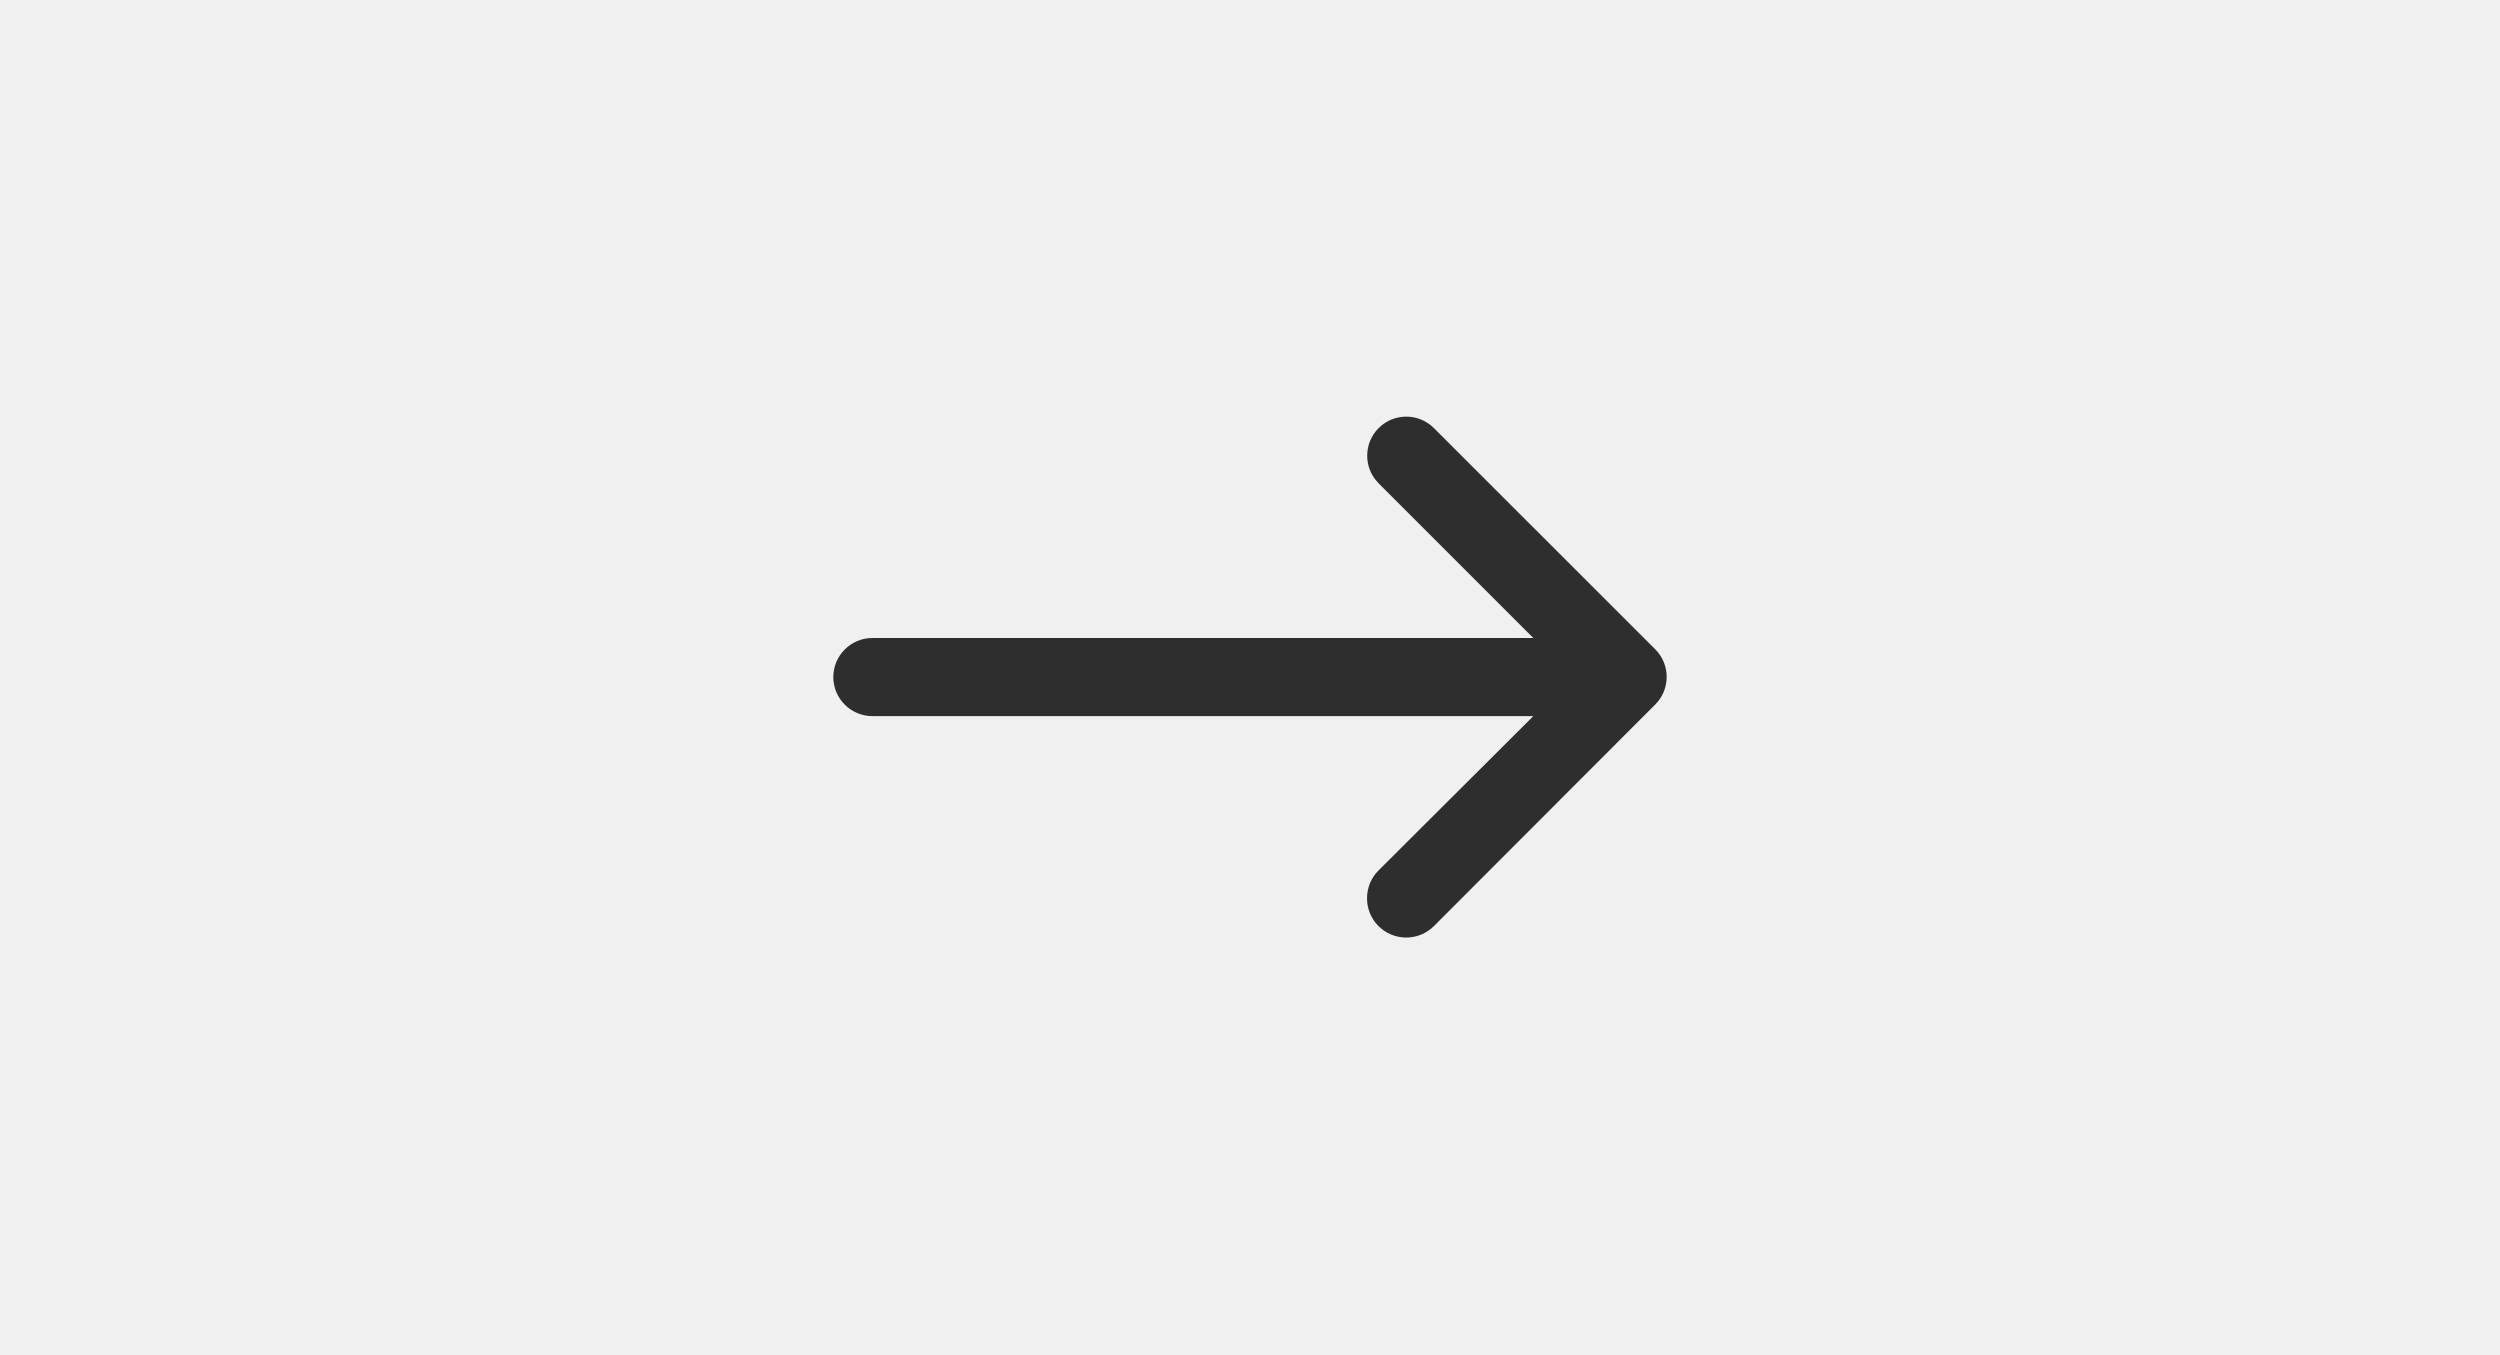
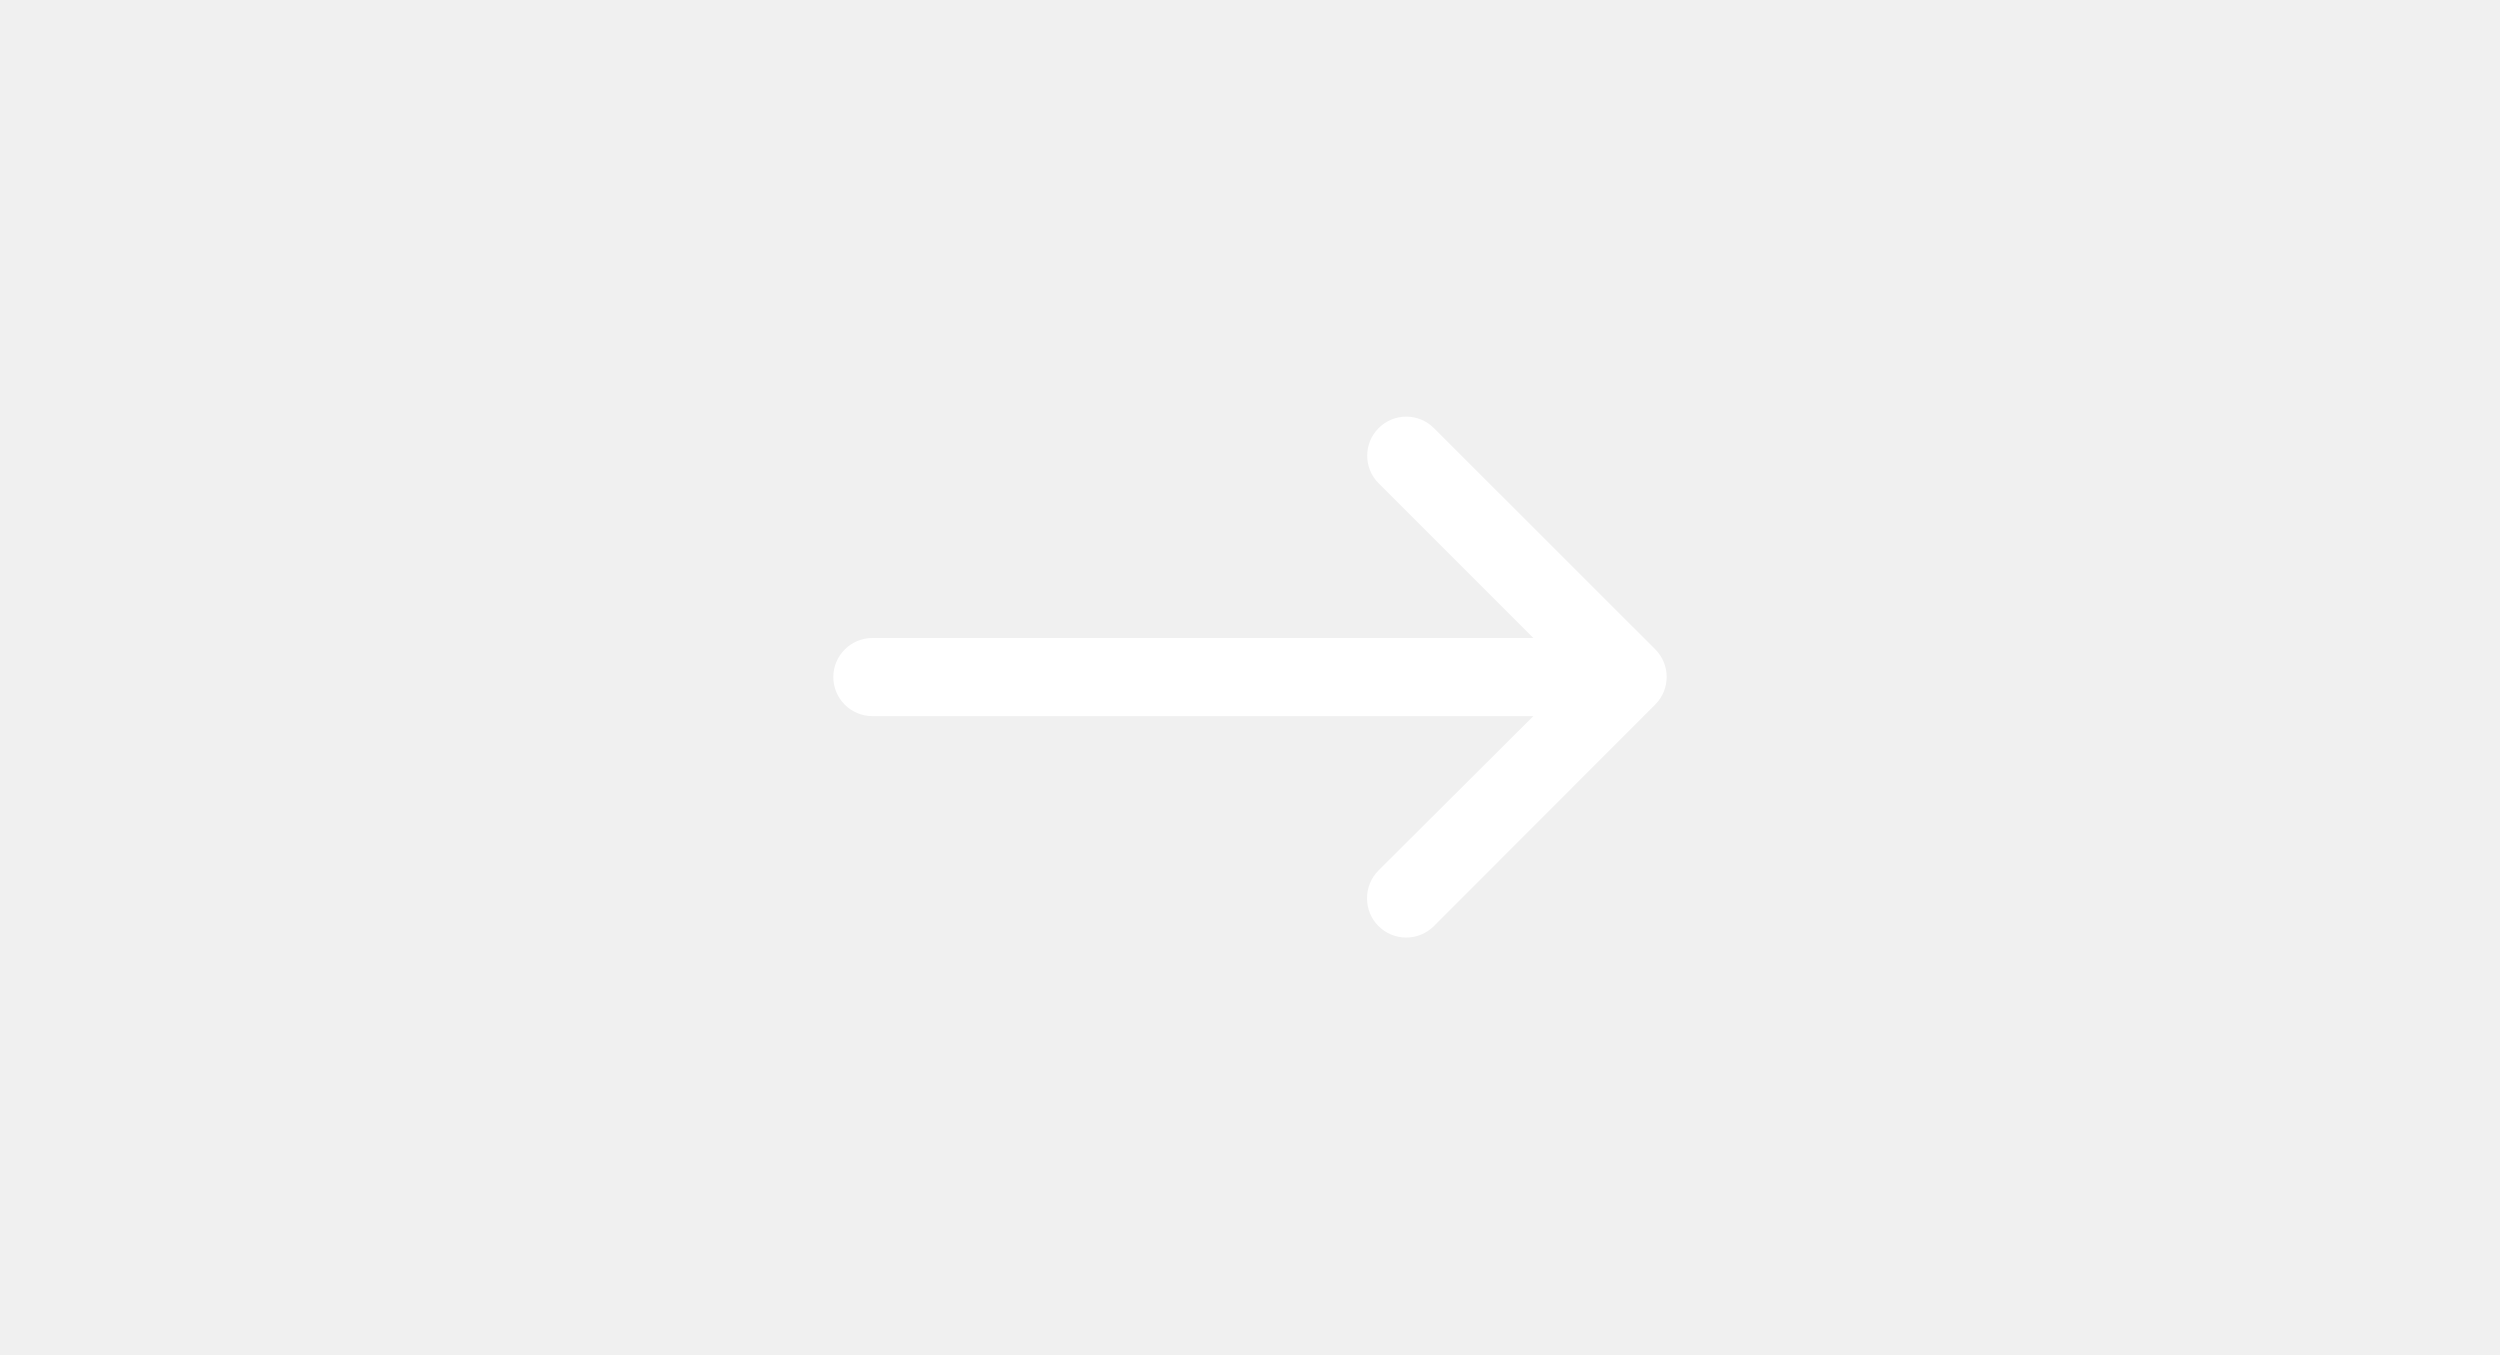
<svg xmlns="http://www.w3.org/2000/svg" id="Componente_72_2" data-name="Componente 72 – 2" width="72.002" height="39" viewBox="0 0 72.002 39">
  <g id="Grupo_20171" data-name="Grupo 20171" transform="translate(1374 666) rotate(180)">
-     <path id="Trazado_12929" data-name="Trazado 12929" d="M.33-5.3a1.116,1.116,0,0,1,.8-.328,1.12,1.12,0,0,1,.8.33L6.375-.839V-19.875A1.127,1.127,0,0,1,7.5-21a1.127,1.127,0,0,1,1.125,1.125V-.839L13.08-5.294a1.125,1.125,0,0,1,1.591,0,1.125,1.125,0,0,1,0,1.591L8.3,2.672a1.125,1.125,0,0,1-1.591,0L.33-3.7A1.129,1.129,0,0,1,.33-5.3Z" transform="translate(1329 639) rotate(90)" fill="#2e2e2e" />
+     <path id="Trazado_12929" data-name="Trazado 12929" d="M.33-5.3a1.116,1.116,0,0,1,.8-.328,1.12,1.12,0,0,1,.8.33L6.375-.839V-19.875A1.127,1.127,0,0,1,7.5-21a1.127,1.127,0,0,1,1.125,1.125V-.839L13.08-5.294a1.125,1.125,0,0,1,1.591,0,1.125,1.125,0,0,1,0,1.591L8.3,2.672a1.125,1.125,0,0,1-1.591,0L.33-3.7A1.129,1.129,0,0,1,.33-5.3Z" transform="translate(1329 639) rotate(90)" fill="#fff" />
  </g>
</svg>
